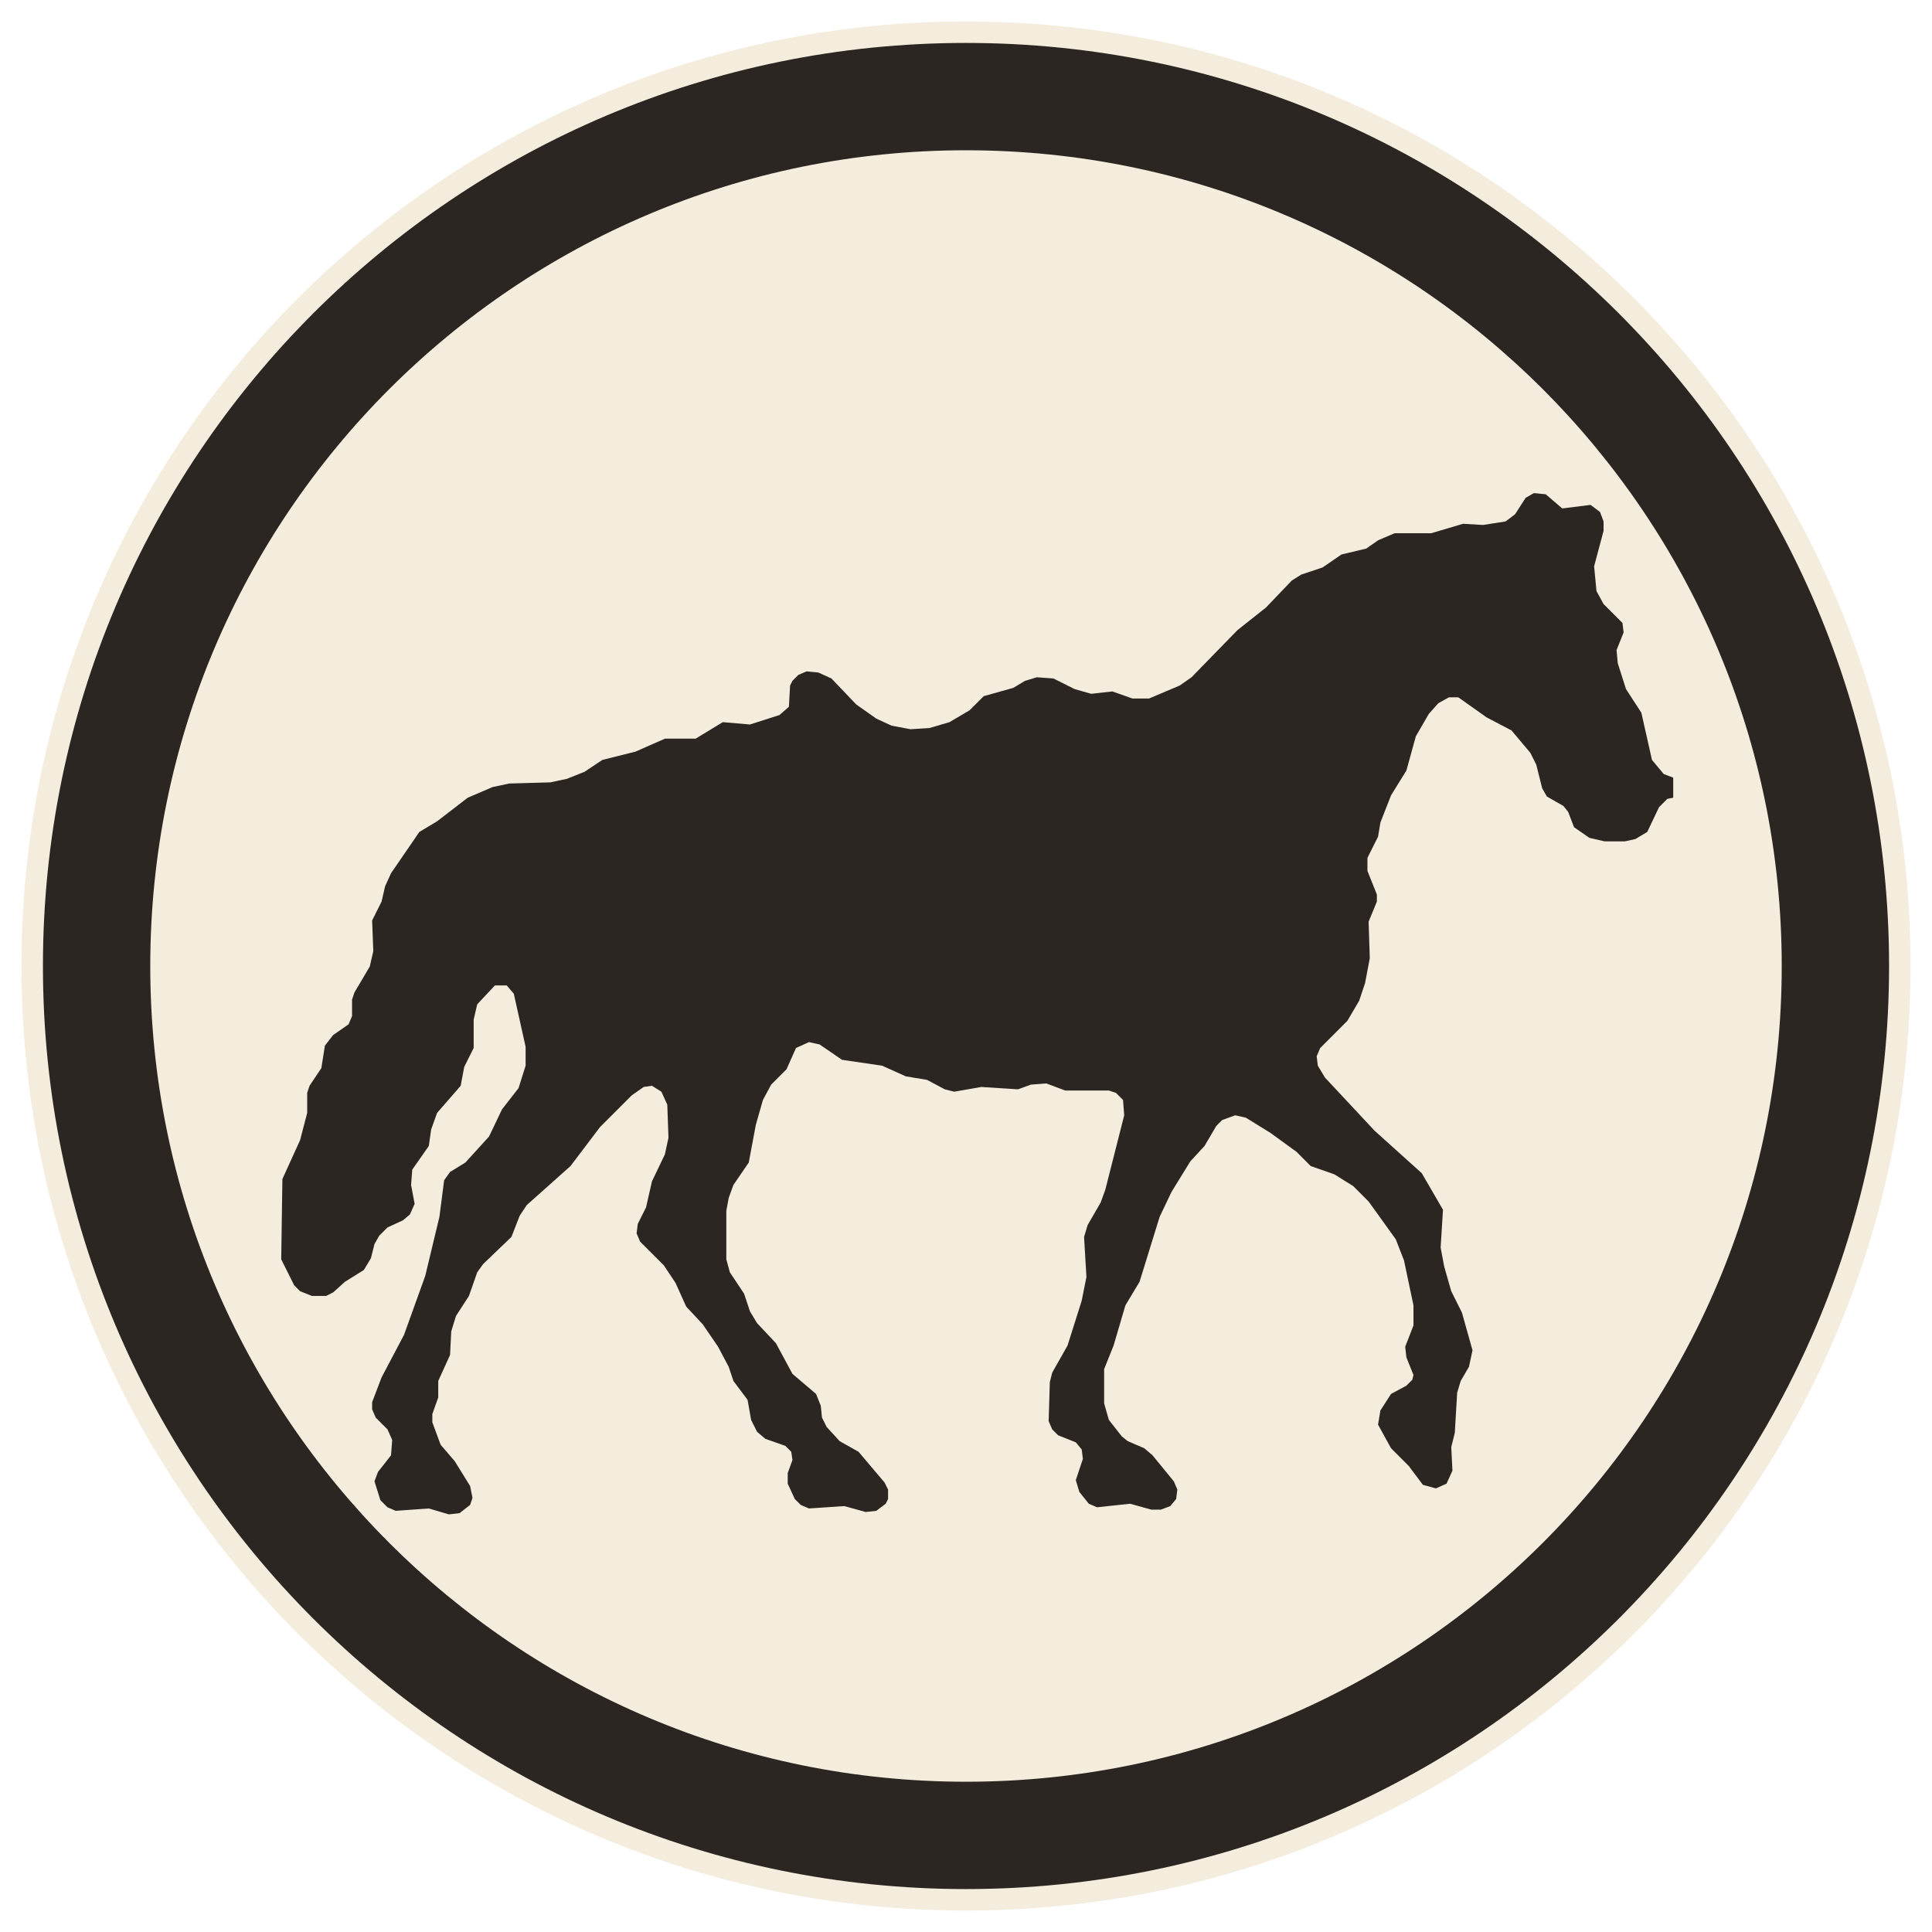
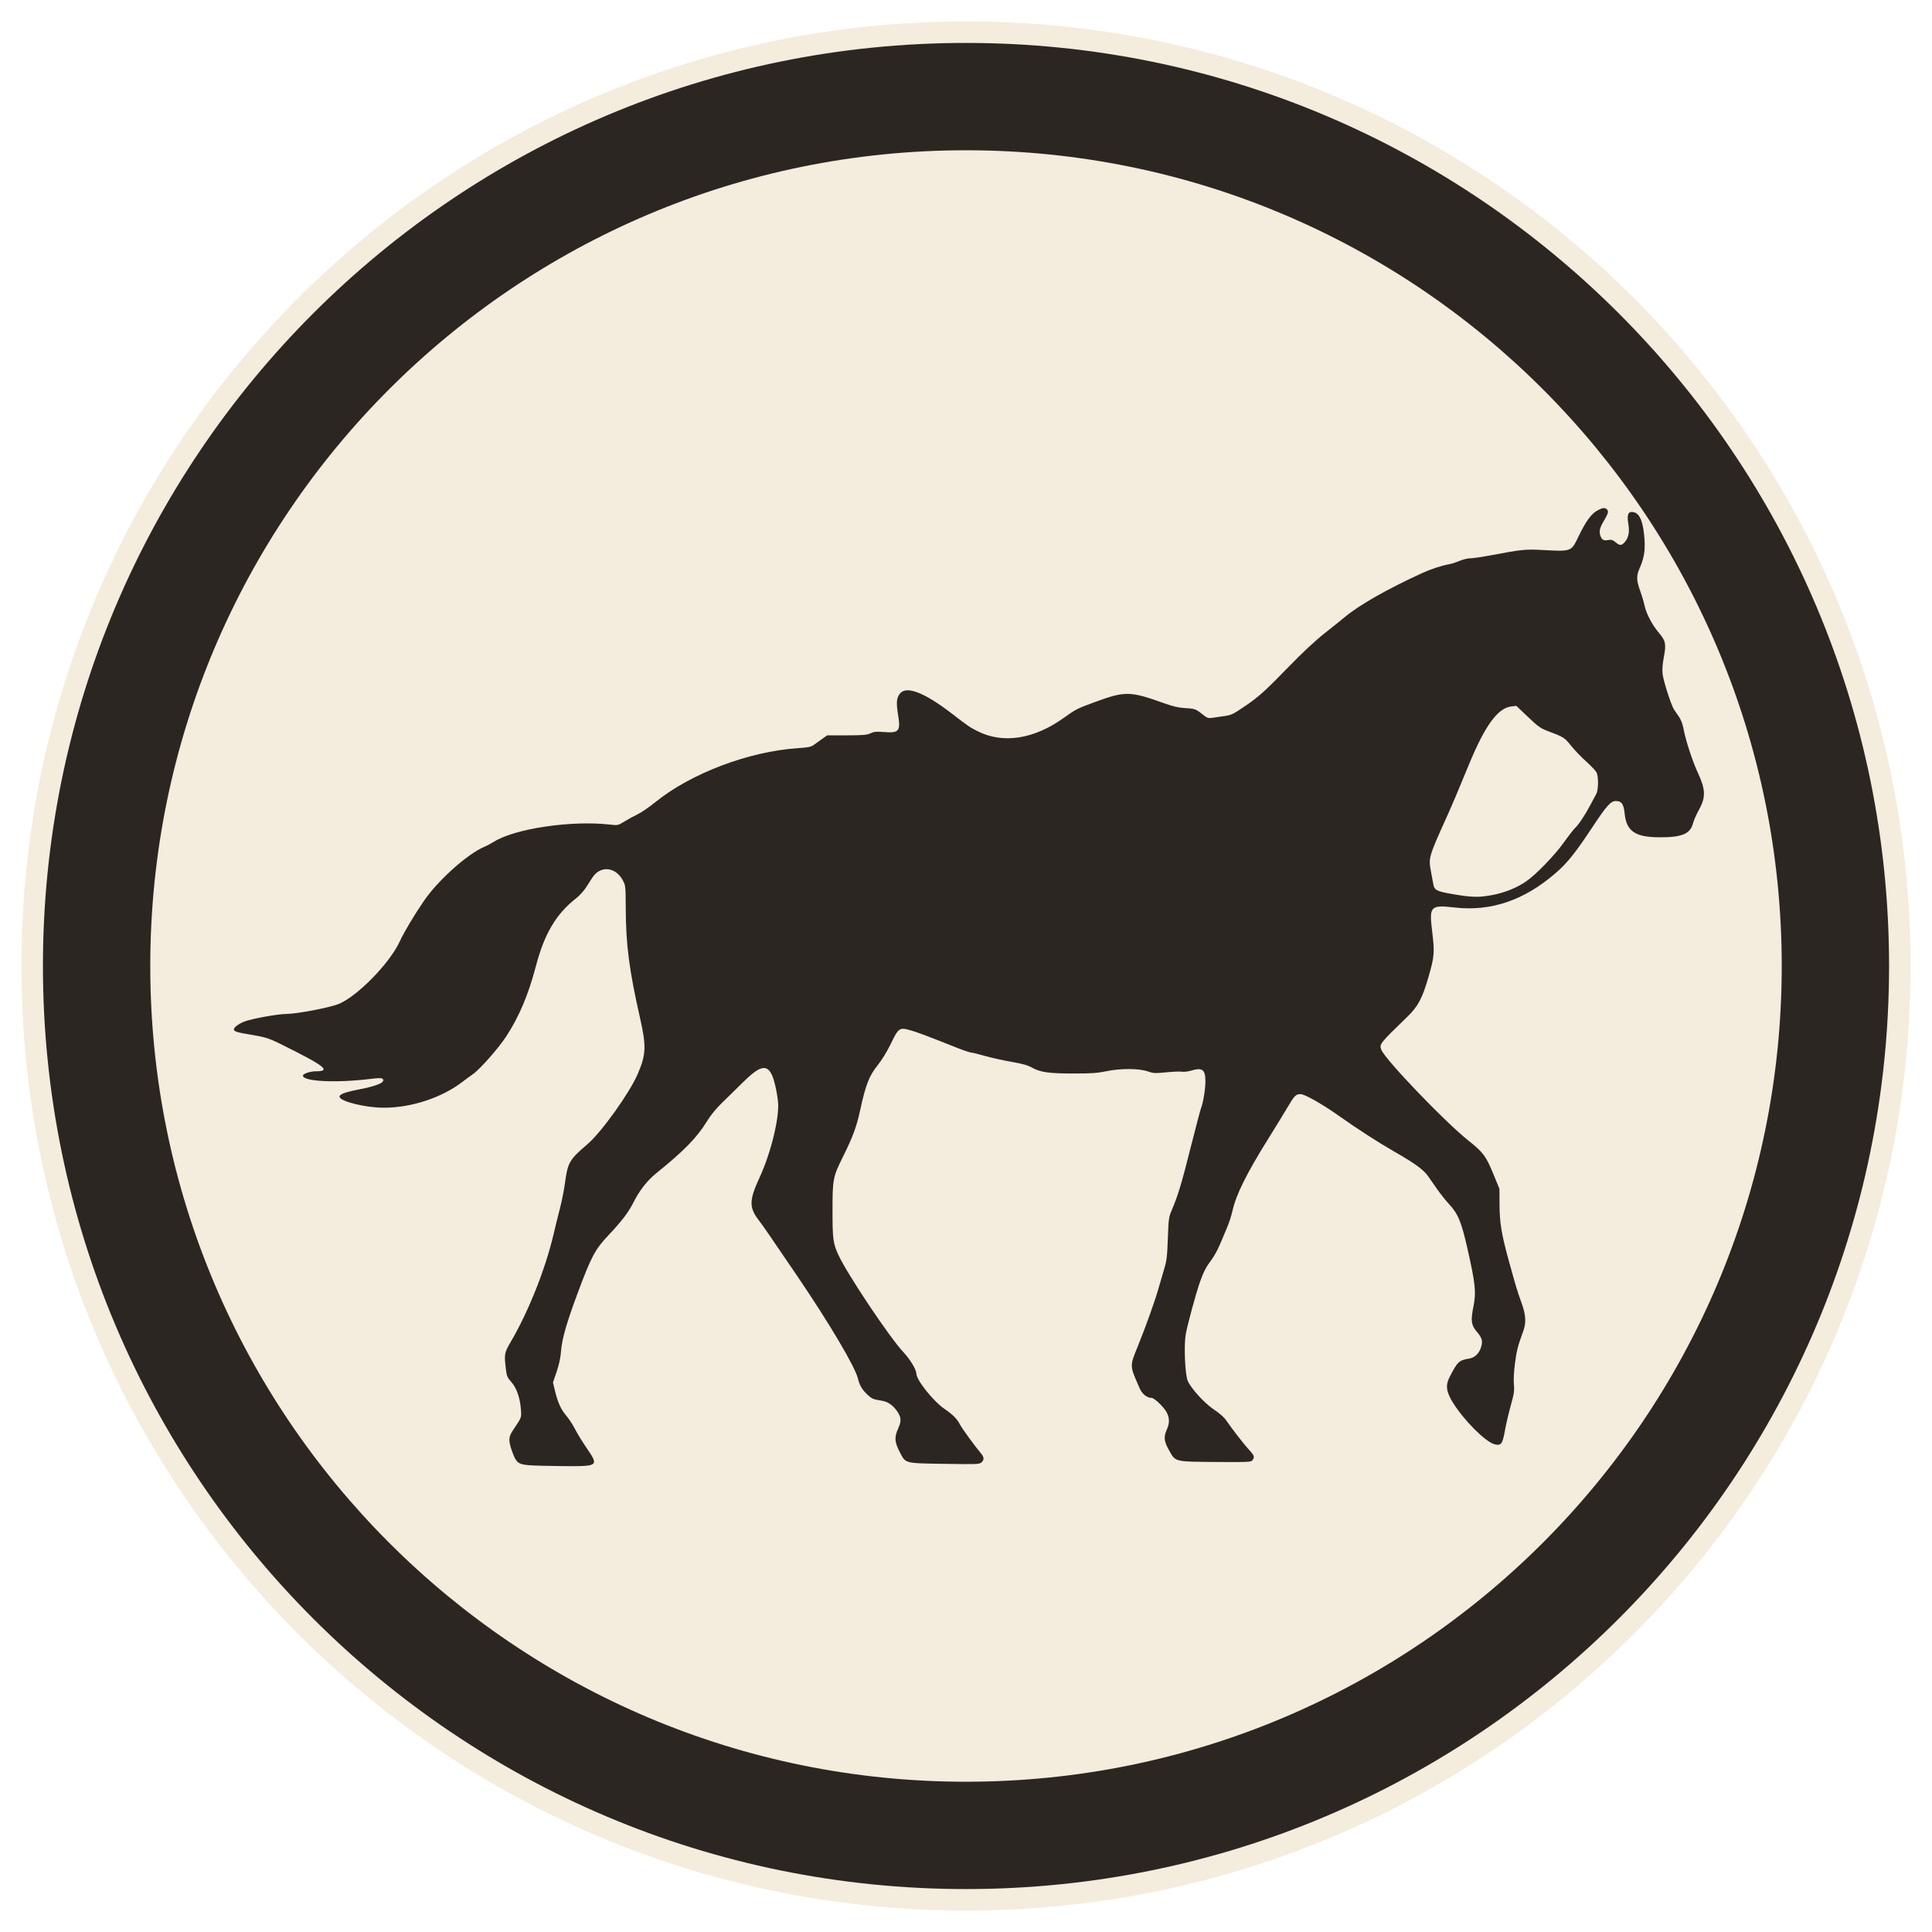
<svg xmlns="http://www.w3.org/2000/svg" viewBox="0 0 45 45">
  <circle cx="22.5" cy="22.5" r="22" fill="#F4ECDC" />
  <path fill="#2B2621" fill-rule="evenodd" d="M44.0,22.5 A21.5,21.5 0 1 0 1.0,22.5 A21.5,21.5 0 1 0 44.0,22.5 Z M41.5,22.5 A19.0,19.0 0 1 0 3.5,22.5 A19.0,19.0 0 1 0 41.5,22.5 Z" />
-   <g transform="translate(6,10.825) scale(0.275)">
-     <path fill="#2B2621" fill-rule="evenodd" d="M113.70,4.00 L112.90,3.40 L110.50,3.70 L109.10,2.50 L108.10,2.40 L107.40,2.80 L106.50,4.20 L105.70,4.80 L103.80,5.10 L102.10,5.00 L99.40,5.80 L96.30,5.80 L94.90,6.40 L93.90,7.10 L91.80,7.60 L90.20,8.70 L88.40,9.30 L87.60,9.80 L85.40,12.10 L83.00,14.00 L79.10,18.00 L78.10,18.70 L75.50,19.80 L74.10,19.80 L72.40,19.20 L70.60,19.40 L69.20,19.00 L67.40,18.10 L66.00,18.00 L65.00,18.30 L64.00,18.90 L61.50,19.60 L60.30,20.80 L58.60,21.80 L56.90,22.30 L55.30,22.40 L53.70,22.10 L52.40,21.50 L50.70,20.30 L48.60,18.10 L47.50,17.60 L46.50,17.50 L45.80,17.80 L45.30,18.30 L45.10,18.70 L45.00,20.50 L44.20,21.20 L41.70,22.00 L39.40,21.80 L37.10,23.20 L34.50,23.20 L32.00,24.30 L29.20,25.00 L27.70,26.00 L26.20,26.60 L24.80,26.90 L21.30,27.00 L19.90,27.30 L17.80,28.20 L15.20,30.20 L13.70,31.10 L11.30,34.60 L10.80,35.70 L10.50,37.00 L9.70,38.60 L9.80,41.20 L9.50,42.50 L8.20,44.70 L8.00,45.30 L8.00,46.70 L7.70,47.40 L6.40,48.30 L5.70,49.20 L5.40,51.10 L4.40,52.60 L4.20,53.20 L4.20,54.90 L3.60,57.20 L2.10,60.50 L2.00,67.30 L3.10,69.50 L3.60,70.00 L4.60,70.40 L5.80,70.40 L6.40,70.10 L7.40,69.20 L9.00,68.20 L9.60,67.20 L9.90,66.00 L10.30,65.30 L11.00,64.60 L12.30,64.00 L12.90,63.50 L13.30,62.60 L13.00,61.00 L13.10,59.70 L14.50,57.70 L14.70,56.30 L15.20,54.90 L17.20,52.60 L17.50,51.00 L18.30,49.40 L18.30,47.00 L18.60,45.70 L20.10,44.10 L21.10,44.10 L21.70,44.80 L22.70,49.30 L22.70,50.90 L22.10,52.80 L20.70,54.60 L19.60,56.90 L17.60,59.10 L16.30,59.90 L15.80,60.60 L15.40,63.70 L14.20,68.70 L12.40,73.70 L10.50,77.30 L9.70,79.40 L9.70,80.00 L10.00,80.70 L11.00,81.70 L11.40,82.60 L11.30,83.90 L10.20,85.30 L9.90,86.10 L10.40,87.70 L11.00,88.30 L11.70,88.60 L14.50,88.40 L16.20,88.90 L17.10,88.80 L18.00,88.10 L18.20,87.50 L18.00,86.50 L16.70,84.40 L15.50,83.00 L14.80,81.10 L14.80,80.40 L15.30,79.00 L15.30,77.60 L16.30,75.40 L16.40,73.40 L16.80,72.10 L17.90,70.40 L18.60,68.40 L19.10,67.70 L21.50,65.40 L22.20,63.60 L22.80,62.70 L26.50,59.40 L29.00,56.10 L31.70,53.40 L32.70,52.70 L33.40,52.60 L34.20,53.10 L34.70,54.20 L34.80,57.00 L34.50,58.40 L33.40,60.70 L32.90,62.90 L32.20,64.30 L32.10,65.10 L32.40,65.80 L34.40,67.80 L35.40,69.30 L36.30,71.30 L37.70,72.80 L39.00,74.70 L39.90,76.40 L40.30,77.60 L41.50,79.20 L41.80,80.90 L42.30,81.90 L43.00,82.50 L44.70,83.10 L45.20,83.60 L45.30,84.30 L44.90,85.40 L44.90,86.30 L45.50,87.60 L46.00,88.10 L46.70,88.40 L49.70,88.20 L51.50,88.70 L52.40,88.60 L53.20,88.00 L53.40,87.60 L53.40,86.80 L53.10,86.20 L50.90,83.60 L49.30,82.70 L48.20,81.50 L47.80,80.70 L47.70,79.70 L47.30,78.70 L45.30,77.00 L43.90,74.40 L42.30,72.70 L41.70,71.70 L41.20,70.20 L40.00,68.40 L39.70,67.30 L39.70,63.20 L39.90,62.10 L40.30,61.00 L41.60,59.10 L42.20,55.90 L42.80,53.80 L43.50,52.50 L44.80,51.20 L45.60,49.40 L46.70,48.90 L47.60,49.10 L49.50,50.40 L52.90,50.90 L54.90,51.80 L56.70,52.10 L58.20,52.90 L59.00,53.10 L61.30,52.70 L64.40,52.90 L65.50,52.50 L66.80,52.40 L68.40,53.00 L72.10,53.00 L72.70,53.20 L73.30,53.80 L73.40,55.10 L71.80,61.40 L71.40,62.50 L70.30,64.40 L70.00,65.40 L70.20,68.80 L69.80,70.80 L68.60,74.60 L67.30,76.90 L67.10,77.70 L67.00,81.00 L67.30,81.70 L67.80,82.20 L69.30,82.80 L69.80,83.40 L69.90,84.20 L69.30,86.00 L69.60,87.00 L70.40,88.00 L71.10,88.30 L73.90,88.00 L75.70,88.50 L76.50,88.50 L77.30,88.20 L77.80,87.60 L77.90,86.80 L77.60,86.10 L75.80,83.90 L75.10,83.30 L73.70,82.70 L73.20,82.30 L72.10,80.90 L71.70,79.50 L71.70,76.60 L72.50,74.60 L73.50,71.20 L74.70,69.20 L76.40,63.70 L77.40,61.60 L79.00,59.00 L80.20,57.70 L81.20,56.00 L81.70,55.50 L82.80,55.10 L83.70,55.30 L85.80,56.60 L88.00,58.20 L89.20,59.40 L91.20,60.10 L92.80,61.10 L94.10,62.40 L96.40,65.60 L97.10,67.40 L97.90,71.20 L97.90,72.90 L97.20,74.70 L97.30,75.60 L97.90,77.10 L97.80,77.50 L97.30,78.00 L96.00,78.70 L95.10,80.10 L94.90,81.30 L96.00,83.30 L97.50,84.80 L98.70,86.40 L99.80,86.70 L100.70,86.30 L101.20,85.20 L101.10,83.20 L101.40,82.00 L101.60,78.60 L101.90,77.60 L102.60,76.40 L102.90,75.00 L102.00,71.80 L101.10,70.00 L100.50,67.90 L100.20,66.30 L100.40,63.10 L98.60,60.00 L94.60,56.40 L90.40,51.90 L89.80,50.90 L89.70,50.10 L90.00,49.40 L92.30,47.10 L93.30,45.40 L93.80,43.90 L94.20,41.80 L94.10,38.70 L94.80,37.00 L94.80,36.40 L94.00,34.40 L94.00,33.30 L94.90,31.50 L95.10,30.30 L96.00,28.00 L97.30,25.90 L98.10,23.00 L99.20,21.10 L100.00,20.20 L100.90,19.70 L101.70,19.70 L104.10,21.40 L106.20,22.50 L107.80,24.40 L108.30,25.40 L108.80,27.40 L109.20,28.10 L110.60,28.90 L111.00,29.40 L111.50,30.70 L112.80,31.60 L114.10,31.90 L115.80,31.90 L116.70,31.70 L117.70,31.10 L118.70,29.00 L119.40,28.30 L119.90,28.20 L119.90,26.50 L119.10,26.20 L118.10,25.00 L117.20,21.00 L115.90,19.00 L115.20,16.80 L115.10,15.70 L115.70,14.20 L115.60,13.40 L114.00,11.80 L113.40,10.70 L113.20,8.60 L114.00,5.60 L114.00,4.80 Z" />
+   <g transform="translate(5,11.4361) scale(0.256975)">
+     <path fill="#2B2621" fill-rule="evenodd" d="M28.529,88.306 C27.513,88.228 27.324,88.077 26.960,87.051 C26.614,86.077 26.625,85.750 27.025,85.155 C27.842,83.938 27.815,84.007 27.758,83.245 C27.680,82.186 27.373,81.312 26.888,80.761 C26.518,80.340 26.467,80.219 26.392,79.571 C26.235,78.214 26.252,78.126 26.852,77.096 C28.459,74.341 29.965,70.555 30.708,67.407 C30.871,66.716 31.138,65.633 31.302,65.000 C31.466,64.367 31.666,63.355 31.747,62.750 C31.998,60.866 32.151,60.600 33.777,59.218 C35.043,58.141 37.602,54.572 38.342,52.850 C39.107,51.068 39.137,50.335 38.551,47.750 C37.577,43.458 37.280,41.186 37.260,37.900 C37.248,35.750 37.248,35.750 36.971,35.250 C36.308,34.049 34.938,33.944 34.234,35.041 C34.125,35.211 33.870,35.607 33.669,35.922 C33.467,36.236 33.065,36.679 32.776,36.905 C30.949,38.336 29.890,40.119 29.116,43.065 C28.435,45.656 27.606,47.624 26.443,49.411 C25.728,50.509 24.039,52.423 23.388,52.871 C23.166,53.025 22.751,53.329 22.467,53.547 C20.588,54.992 17.840,55.899 15.336,55.900 C13.720,55.900 11.453,55.353 11.324,54.931 C11.254,54.702 11.788,54.491 13.062,54.246 C14.774,53.917 15.522,53.582 15.219,53.279 C15.136,53.196 14.853,53.198 14.128,53.287 C11.016,53.671 8.000,53.526 8.000,52.991 C8.000,52.826 8.659,52.600 9.139,52.600 C10.606,52.600 10.014,52.128 6.139,50.207 C4.858,49.572 4.653,49.508 3.020,49.236 C1.728,49.021 1.555,48.917 1.891,48.559 C2.024,48.418 2.384,48.207 2.691,48.090 C3.379,47.829 5.747,47.400 6.500,47.400 C7.438,47.400 10.459,46.823 11.255,46.491 C12.947,45.787 15.863,42.803 16.762,40.855 C17.162,39.989 18.047,38.502 18.953,37.174 C20.254,35.268 22.947,32.863 24.485,32.232 C24.686,32.149 25.053,31.954 25.300,31.799 C27.198,30.603 32.298,29.843 35.800,30.234 C36.548,30.317 36.552,30.316 37.143,29.955 C37.468,29.756 38.008,29.461 38.343,29.300 C38.677,29.139 39.400,28.642 39.950,28.197 C43.156,25.602 48.402,23.612 52.824,23.314 C53.767,23.251 54.059,23.194 54.277,23.033 C54.427,22.922 54.768,22.678 55.034,22.491 L55.518,22.150 L57.284,22.147 C58.777,22.145 59.111,22.116 59.446,21.962 C59.775,21.811 59.981,21.791 60.662,21.848 C62.025,21.962 62.190,21.762 61.944,20.296 C61.758,19.180 61.802,18.725 62.136,18.337 C62.731,17.645 64.358,18.283 66.809,20.169 C68.348,21.353 68.400,21.388 69.138,21.765 C71.435,22.936 74.249,22.506 76.950,20.573 C78.071,19.770 78.163,19.724 79.807,19.122 C82.543,18.121 82.963,18.130 86.100,19.253 C86.812,19.508 87.376,19.643 87.850,19.670 C88.845,19.728 88.911,19.750 89.487,20.208 C89.942,20.571 90.050,20.614 90.377,20.564 C90.582,20.533 91.044,20.468 91.403,20.419 C92.152,20.317 92.248,20.273 93.400,19.494 C94.614,18.673 95.249,18.100 97.382,15.900 C98.609,14.634 99.738,13.582 100.601,12.900 C101.332,12.322 102.159,11.658 102.440,11.423 C103.746,10.331 106.287,8.887 109.460,7.434 C110.222,7.086 111.234,6.753 111.850,6.649 C112.070,6.612 112.507,6.473 112.822,6.341 C113.137,6.208 113.581,6.100 113.811,6.100 C114.040,6.100 114.817,5.989 115.539,5.854 C118.479,5.302 118.785,5.269 120.258,5.345 C123.048,5.490 122.933,5.533 123.648,4.061 C124.331,2.656 124.812,2.018 125.418,1.718 C125.793,1.532 125.927,1.507 126.093,1.596 C126.381,1.750 126.353,1.974 125.963,2.621 C125.541,3.322 125.462,3.633 125.600,4.051 C125.727,4.435 125.902,4.527 126.346,4.444 C126.598,4.397 126.731,4.439 126.972,4.642 C127.368,4.975 127.526,4.967 127.837,4.597 C128.166,4.206 128.256,3.703 128.129,2.953 C128.008,2.231 128.101,1.900 128.425,1.900 C129.060,1.900 129.403,2.506 129.556,3.900 C129.699,5.198 129.604,5.979 129.189,6.924 C128.836,7.728 128.846,8.061 129.255,9.194 C129.385,9.555 129.543,10.098 129.607,10.400 C129.758,11.123 130.289,12.127 130.903,12.854 C131.518,13.581 131.576,13.865 131.350,15.064 C131.232,15.693 131.195,16.194 131.238,16.577 C131.314,17.233 132.015,19.421 132.276,19.812 C132.371,19.956 132.574,20.252 132.727,20.469 C132.885,20.695 133.050,21.119 133.113,21.457 C133.322,22.580 133.928,24.453 134.439,25.550 C135.142,27.062 135.161,27.768 134.532,28.900 C134.302,29.312 134.062,29.859 133.998,30.115 C133.755,31.084 132.982,31.403 130.911,31.389 C128.748,31.375 127.954,30.825 127.798,29.230 C127.714,28.374 127.520,28.100 126.997,28.100 C126.538,28.100 126.167,28.516 124.867,30.484 C123.347,32.784 122.609,33.708 121.562,34.617 C118.696,37.107 115.680,38.134 112.361,37.749 C110.219,37.501 110.075,37.646 110.337,39.793 C110.586,41.834 110.564,42.153 110.046,43.959 C109.461,45.996 109.080,46.714 108.066,47.693 C105.606,50.067 105.534,50.159 105.751,50.661 C106.157,51.605 111.500,57.175 113.617,58.861 C114.997,59.961 115.225,60.268 115.922,61.963 L116.450,63.250 L116.458,64.700 C116.467,66.335 116.641,67.383 117.307,69.800 C117.931,72.068 118.056,72.482 118.439,73.550 C118.859,74.720 118.896,75.371 118.591,76.200 C118.126,77.464 118.006,77.935 117.856,79.086 C117.760,79.822 117.723,80.562 117.761,80.973 C117.815,81.558 117.776,81.820 117.473,82.904 C117.280,83.594 117.041,84.622 116.942,85.190 C116.733,86.383 116.591,86.564 115.996,86.400 C115.163,86.170 113.242,84.246 112.241,82.640 C111.617,81.639 111.545,81.059 111.948,80.278 C112.647,78.925 112.799,78.781 113.676,78.647 C114.215,78.565 114.627,78.167 114.795,77.568 C114.949,77.017 114.879,76.777 114.390,76.190 C113.887,75.586 113.837,75.206 114.092,73.928 C114.353,72.622 114.275,71.869 113.546,68.650 C112.998,66.227 112.695,65.501 111.857,64.604 C111.572,64.300 111.094,63.698 110.794,63.268 C110.495,62.839 110.127,62.311 109.976,62.096 C109.571,61.518 108.793,60.950 106.976,59.909 C105.428,59.022 103.598,57.841 101.850,56.601 C100.451,55.608 98.819,54.681 98.453,54.670 C98.001,54.658 97.876,54.782 97.222,55.894 C96.913,56.420 96.173,57.629 95.577,58.581 C93.547,61.829 92.579,63.768 92.253,65.247 C92.156,65.685 91.929,66.382 91.749,66.797 C91.568,67.211 91.276,67.901 91.099,68.331 C90.922,68.760 90.585,69.367 90.351,69.681 C89.867,70.328 89.625,70.791 89.320,71.650 C88.943,72.711 88.126,75.727 88.006,76.500 C87.843,77.543 87.960,80.106 88.195,80.650 C88.500,81.358 89.729,82.700 90.598,83.276 C91.117,83.620 91.503,83.967 91.713,84.276 C92.210,85.011 93.290,86.400 93.768,86.921 C94.232,87.426 94.275,87.559 94.065,87.846 C93.939,88.019 93.740,88.029 90.803,88.009 C86.986,87.982 87.106,88.011 86.532,87.000 C86.046,86.143 85.997,85.748 86.298,85.086 C86.583,84.456 86.558,83.931 86.216,83.391 C85.903,82.897 85.145,82.200 84.922,82.200 C84.511,82.200 84.067,81.851 83.851,81.357 C82.914,79.215 82.920,79.383 83.704,77.444 C84.423,75.666 85.245,73.360 85.556,72.250 C85.679,71.810 85.903,71.045 86.053,70.550 C86.292,69.762 86.335,69.413 86.395,67.750 C86.459,65.977 86.483,65.807 86.742,65.200 C87.313,63.863 87.627,62.826 88.444,59.581 C88.906,57.749 89.336,56.115 89.400,55.950 C89.599,55.439 89.800,54.215 89.800,53.513 C89.800,52.428 89.526,52.227 88.478,52.545 C88.219,52.624 87.858,52.664 87.676,52.635 C87.494,52.605 86.848,52.631 86.241,52.692 C85.226,52.793 85.090,52.786 84.553,52.601 C83.755,52.326 82.085,52.325 80.790,52.598 C80.040,52.757 79.458,52.797 77.908,52.798 C75.637,52.800 74.854,52.693 74.102,52.276 C73.688,52.046 73.226,51.916 72.202,51.738 C71.459,51.609 70.378,51.368 69.800,51.202 C69.223,51.036 68.667,50.900 68.564,50.900 C68.461,50.900 67.876,50.702 67.264,50.459 C64.279,49.277 63.796,49.096 63.084,48.888 C62.068,48.592 61.988,48.647 61.277,50.120 C60.941,50.815 60.479,51.566 60.075,52.073 C59.316,53.023 59.007,53.820 58.512,56.100 C58.176,57.645 57.855,58.515 56.944,60.350 C56.039,62.172 56.000,62.376 56.001,65.246 C56.002,67.805 56.054,68.194 56.525,69.224 C57.320,70.960 61.142,76.681 62.424,78.055 C63.043,78.717 63.595,79.631 63.600,80.000 C63.609,80.593 65.141,82.510 66.160,83.203 C66.904,83.709 67.299,84.112 67.567,84.637 C67.738,84.972 68.948,86.634 69.417,87.178 C69.751,87.566 69.774,87.802 69.502,88.049 C69.317,88.216 69.084,88.225 66.172,88.179 C62.475,88.122 62.641,88.165 62.090,87.100 C61.620,86.192 61.594,85.756 61.960,84.956 C62.272,84.275 62.236,83.925 61.794,83.323 C61.427,82.824 60.986,82.539 60.450,82.453 C59.682,82.329 59.592,82.293 59.200,81.938 C58.705,81.490 58.460,81.085 58.309,80.464 C58.044,79.369 55.742,75.480 52.767,71.100 C50.254,67.400 49.680,66.568 49.319,66.100 C48.424,64.937 48.437,64.289 49.399,62.205 C50.415,60.003 51.195,56.810 51.063,55.392 C50.979,54.494 50.712,53.329 50.486,52.878 C50.011,51.932 49.373,52.116 47.835,53.643 C47.277,54.197 46.445,55.013 45.985,55.457 C45.435,55.988 44.963,56.568 44.602,57.157 C43.713,58.608 42.547,59.800 40.028,61.835 C39.203,62.501 38.491,63.413 37.949,64.500 C37.510,65.378 36.883,66.200 35.688,67.463 C34.482,68.736 34.137,69.384 32.902,72.700 C31.912,75.355 31.484,76.840 31.399,77.911 C31.347,78.580 31.223,79.166 30.993,79.839 L30.663,80.807 L30.825,81.483 C31.093,82.600 31.376,83.234 31.857,83.797 C32.108,84.092 32.469,84.641 32.659,85.019 C32.849,85.396 33.319,86.164 33.702,86.725 C34.837,88.384 34.810,88.406 31.653,88.385 C30.386,88.376 28.981,88.341 28.529,88.306 Z M115.934,36.596 C116.993,36.383 118.058,35.945 118.865,35.389 C119.757,34.776 121.447,33.034 122.272,31.878 C122.715,31.257 123.178,30.660 123.301,30.550 C123.607,30.276 124.195,29.397 124.661,28.516 C124.875,28.112 125.128,27.641 125.222,27.470 C125.429,27.098 125.443,25.888 125.246,25.497 C125.175,25.358 124.750,24.913 124.301,24.507 C123.852,24.101 123.236,23.459 122.933,23.079 C122.357,22.357 122.266,22.299 120.922,21.794 C120.168,21.511 119.998,21.392 119.038,20.479 L117.983,19.476 L117.532,19.527 C116.311,19.664 115.145,21.255 113.704,24.750 C112.554,27.537 112.211,28.346 111.646,29.600 C110.049,33.141 110.011,33.273 110.235,34.429 C110.323,34.881 110.419,35.413 110.449,35.611 C110.531,36.152 110.749,36.279 111.958,36.494 C113.964,36.851 114.586,36.867 115.934,36.596 Z" />
  </g>
</svg>
